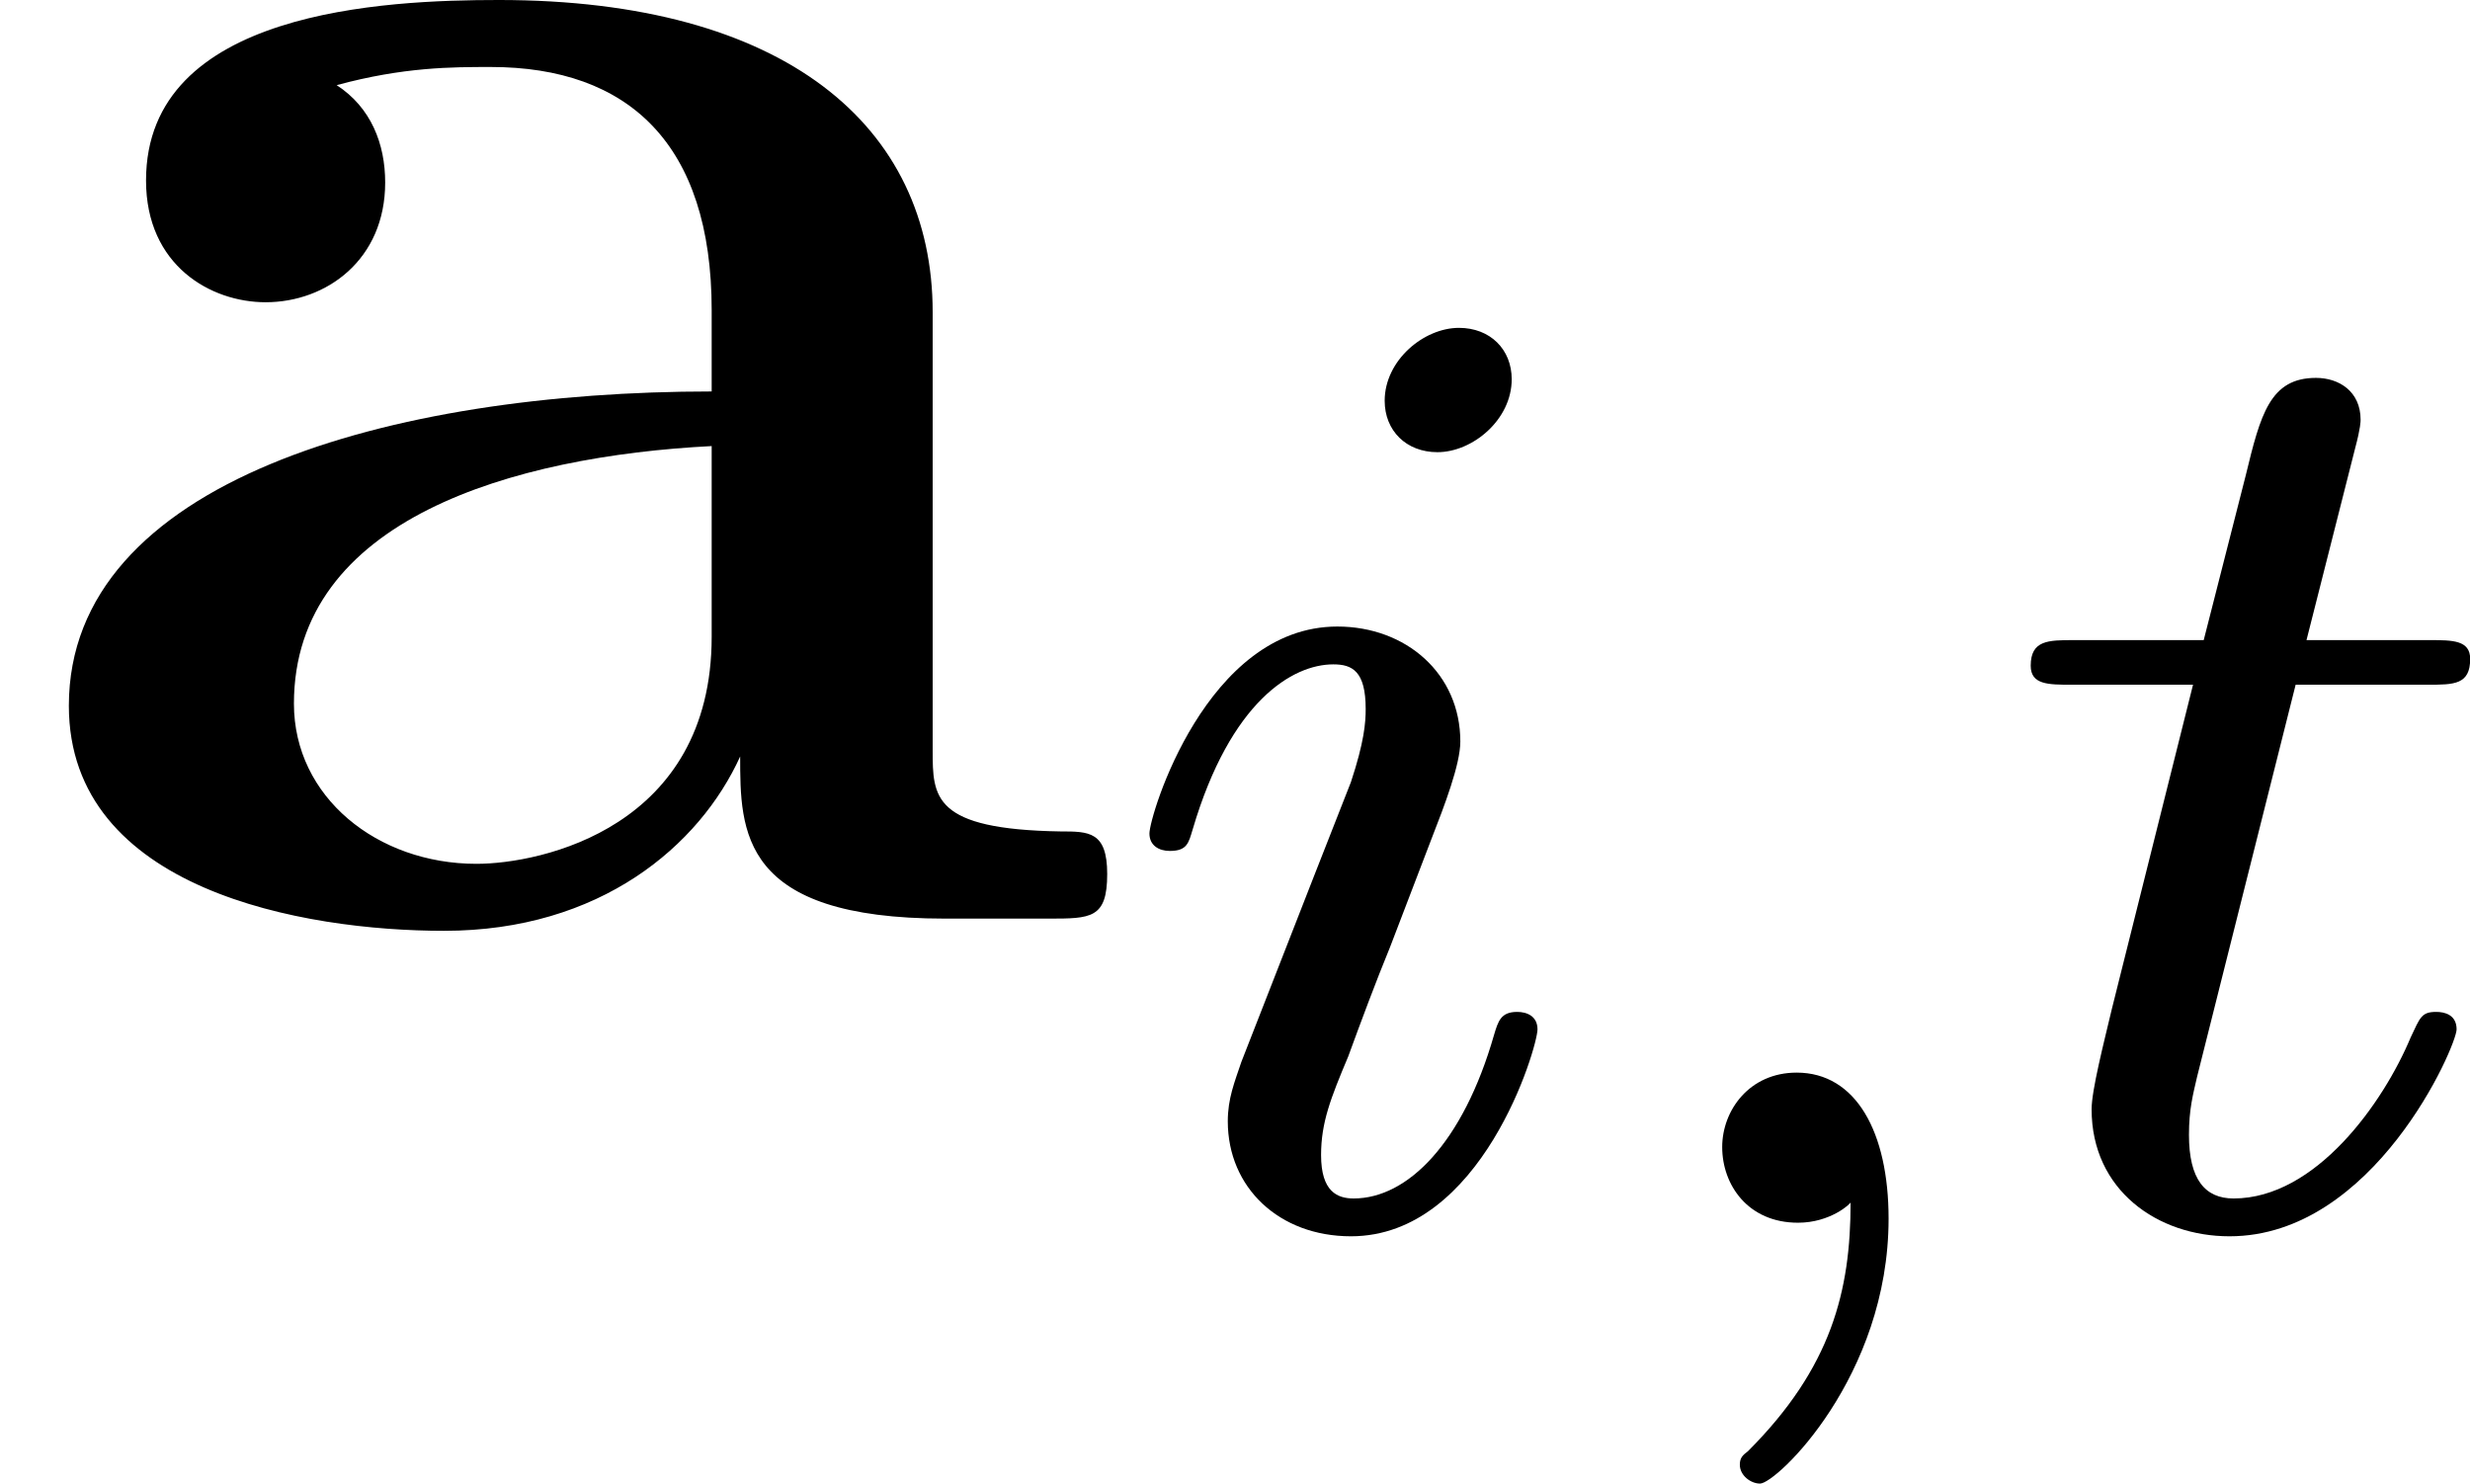
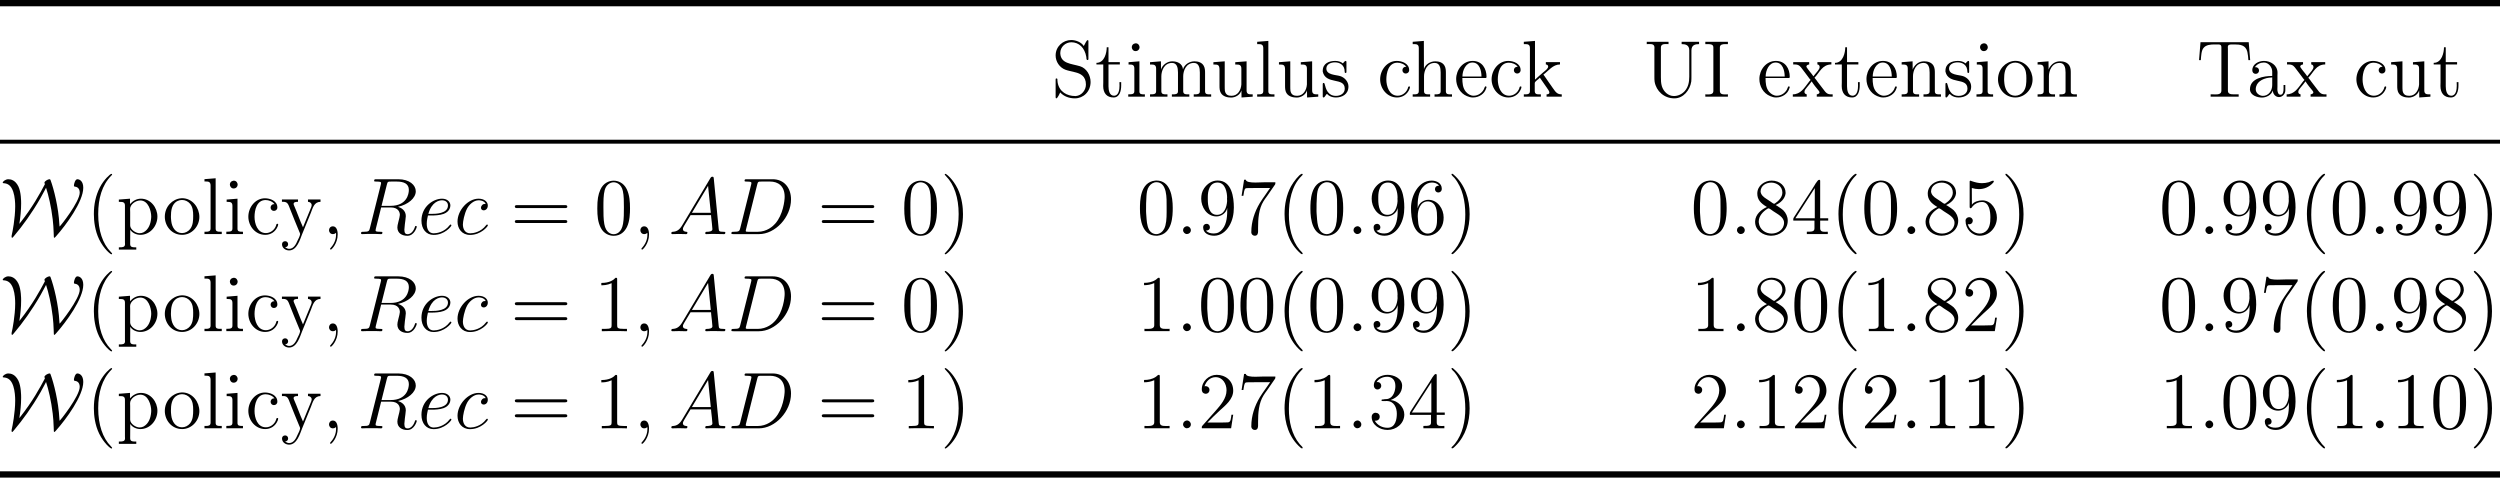
- <svg xmlns="http://www.w3.org/2000/svg" xmlns:xlink="http://www.w3.org/1999/xlink" version="1.1" width="14.563pt" height="8.747pt" viewBox="55.171 419.962 14.563 8.747">
+ <svg xmlns="http://www.w3.org/2000/svg" xmlns:xlink="http://www.w3.org/1999/xlink" version="1.1" width="371.899pt" height="71.048pt" viewBox="0 54.446 371.899 71.048">
  <defs>
-     <path id="g15-59" d="M1.49-.12C1.49 .399 1.379 .853 .885 1.347C.853 1.371 .837 1.387 .837 1.427C.837 1.49 .901 1.538 .956 1.538C1.052 1.538 1.714 .909 1.714-.024C1.714-.534 1.522-.885 1.172-.885C.893-.885 .733-.662 .733-.446C.733-.223 .885 0 1.18 0C1.371 0 1.49-.112 1.49-.12Z" />
-     <path id="g15-105" d="M2.375-4.973C2.375-5.149 2.248-5.276 2.064-5.276C1.857-5.276 1.626-5.085 1.626-4.846C1.626-4.67 1.753-4.543 1.937-4.543C2.144-4.543 2.375-4.734 2.375-4.973ZM1.211-2.048L.781-.948C.741-.829 .701-.733 .701-.598C.701-.207 1.004 .08 1.427 .08C2.2 .08 2.527-1.036 2.527-1.14C2.527-1.219 2.463-1.243 2.407-1.243C2.311-1.243 2.295-1.188 2.271-1.108C2.088-.47 1.761-.143 1.443-.143C1.347-.143 1.251-.183 1.251-.399C1.251-.59 1.307-.733 1.411-.98C1.49-1.196 1.57-1.411 1.658-1.626L1.905-2.271C1.977-2.455 2.072-2.702 2.072-2.837C2.072-3.236 1.753-3.515 1.347-3.515C.574-3.515 .239-2.399 .239-2.295C.239-2.224 .295-2.192 .359-2.192C.462-2.192 .47-2.24 .494-2.319C.717-3.076 1.084-3.292 1.323-3.292C1.435-3.292 1.514-3.252 1.514-3.029C1.514-2.949 1.506-2.837 1.427-2.598L1.211-2.048Z" />
-     <path id="g15-116" d="M1.761-3.172H2.542C2.694-3.172 2.79-3.172 2.79-3.324C2.79-3.435 2.686-3.435 2.55-3.435H1.825L2.112-4.567C2.144-4.686 2.144-4.726 2.144-4.734C2.144-4.902 2.016-4.981 1.881-4.981C1.61-4.981 1.554-4.766 1.467-4.407L1.219-3.435H.454C.303-3.435 .199-3.435 .199-3.284C.199-3.172 .303-3.172 .438-3.172H1.156L.677-1.259C.63-1.06 .558-.781 .558-.669C.558-.191 .948 .08 1.371 .08C2.224 .08 2.71-1.044 2.71-1.14C2.71-1.227 2.638-1.243 2.59-1.243C2.503-1.243 2.495-1.211 2.439-1.092C2.279-.709 1.881-.143 1.395-.143C1.227-.143 1.132-.255 1.132-.518C1.132-.669 1.156-.757 1.18-.861L1.761-3.172Z" />
-     <path id="g8-97" d="M5.499-3.575C5.499-4.674 4.627-5.416 2.941-5.416C2.271-5.416 .861-5.356 .861-4.352C.861-3.85 1.243-3.634 1.566-3.634C1.925-3.634 2.271-3.885 2.271-4.34C2.271-4.567 2.188-4.782 1.985-4.914C2.379-5.021 2.666-5.021 2.893-5.021C3.706-5.021 4.196-4.567 4.196-3.587V-3.108C2.307-3.108 .406-2.582 .406-1.255C.406-.167 1.793 .072 2.618 .072C3.539 .072 4.125-.43 4.364-.956C4.364-.514 4.364 0 5.571 0H6.181C6.432 0 6.528 0 6.528-.263C6.528-.514 6.42-.514 6.253-.514C5.499-.526 5.499-.717 5.499-.992V-3.575ZM4.196-1.662C4.196-.538 3.192-.323 2.809-.323C2.224-.323 1.733-.717 1.733-1.267C1.733-2.355 3.025-2.726 4.196-2.786V-1.662Z" />
+     <use id="g13-87" xlink:href="#g2-87" transform="scale(1.095891)" />
+     <path id="g16-59" d="M2.331 .048C2.331-.646 2.104-1.16 1.614-1.16C1.231-1.16 1.04-.849 1.04-.586S1.219 0 1.626 0C1.781 0 1.913-.048 2.02-.155C2.044-.179 2.056-.179 2.068-.179C2.092-.179 2.092-.012 2.092 .048C2.092 .442 2.02 1.219 1.327 1.997C1.196 2.14 1.196 2.164 1.196 2.188C1.196 2.248 1.255 2.307 1.315 2.307C1.411 2.307 2.331 1.423 2.331 .048Z" />
+     <path id="g16-65" d="M2.032-1.327C1.614-.622 1.207-.383 .634-.347C.502-.335 .406-.335 .406-.12C.406-.048 .466 0 .55 0C.765 0 1.303-.024 1.518-.024C1.865-.024 2.248 0 2.582 0C2.654 0 2.798 0 2.798-.227C2.798-.335 2.702-.347 2.63-.347C2.355-.371 2.128-.466 2.128-.753C2.128-.921 2.2-1.052 2.355-1.315L3.264-2.821H6.312C6.324-2.714 6.324-2.618 6.336-2.511C6.372-2.2 6.516-.956 6.516-.729C6.516-.371 5.906-.347 5.715-.347C5.583-.347 5.452-.347 5.452-.132C5.452 0 5.559 0 5.631 0C5.834 0 6.073-.024 6.276-.024H6.958C7.687-.024 8.213 0 8.225 0C8.309 0 8.44 0 8.44-.227C8.44-.347 8.333-.347 8.153-.347C7.496-.347 7.484-.454 7.448-.813L6.719-8.273C6.695-8.512 6.647-8.536 6.516-8.536C6.396-8.536 6.324-8.512 6.217-8.333L2.032-1.327ZM3.467-3.168L5.87-7.185L6.276-3.168H3.467Z" />
+     <path id="g16-68" d="M1.877-.885C1.769-.466 1.745-.347 .909-.347C.681-.347 .562-.347 .562-.132C.562 0 .634 0 .873 0H4.663C7.077 0 9.433-2.499 9.433-5.165C9.433-6.886 8.404-8.165 6.695-8.165H2.857C2.63-8.165 2.523-8.165 2.523-7.938C2.523-7.819 2.63-7.819 2.809-7.819C3.539-7.819 3.539-7.723 3.539-7.592C3.539-7.568 3.539-7.496 3.491-7.317L1.877-.885ZM4.4-7.352C4.507-7.795 4.555-7.819 5.021-7.819H6.336C7.46-7.819 8.488-7.209 8.488-5.559C8.488-4.961 8.249-2.881 7.089-1.566C6.755-1.172 5.846-.347 4.471-.347H3.108C2.941-.347 2.917-.347 2.845-.359C2.714-.371 2.702-.395 2.702-.49C2.702-.574 2.726-.646 2.75-.753L4.4-7.352Z" />
+     <path id="g16-82" d="M4.4-7.352C4.507-7.795 4.555-7.819 5.021-7.819H5.882C6.91-7.819 7.675-7.508 7.675-6.575C7.675-5.966 7.364-4.208 4.961-4.208H3.61L4.4-7.352ZM6.061-4.065C7.544-4.388 8.703-5.344 8.703-6.372C8.703-7.305 7.759-8.165 6.097-8.165H2.857C2.618-8.165 2.511-8.165 2.511-7.938C2.511-7.819 2.594-7.819 2.821-7.819C3.539-7.819 3.539-7.723 3.539-7.592C3.539-7.568 3.539-7.496 3.491-7.317L1.877-.885C1.769-.466 1.745-.347 .921-.347C.646-.347 .562-.347 .562-.12C.562 0 .693 0 .729 0C.944 0 1.196-.024 1.423-.024H2.833C3.049-.024 3.3 0 3.515 0C3.61 0 3.742 0 3.742-.227C3.742-.347 3.634-.347 3.455-.347C2.726-.347 2.726-.442 2.726-.562C2.726-.574 2.726-.658 2.75-.753L3.551-3.969H4.985C6.121-3.969 6.336-3.252 6.336-2.857C6.336-2.678 6.217-2.212 6.133-1.901C6.001-1.351 5.966-1.219 5.966-.992C5.966-.143 6.659 .251 7.46 .251C8.428 .251 8.847-.933 8.847-1.1C8.847-1.184 8.787-1.219 8.715-1.219C8.62-1.219 8.596-1.148 8.572-1.052C8.285-.203 7.795 .012 7.496 .012S7.006-.12 7.006-.658C7.006-.944 7.149-2.032 7.161-2.092C7.221-2.534 7.221-2.582 7.221-2.678C7.221-3.551 6.516-3.921 6.061-4.065Z" />
+     <path id="g16-99" d="M4.674-4.495C4.447-4.495 4.34-4.495 4.172-4.352C4.101-4.292 3.969-4.113 3.969-3.921C3.969-3.682 4.148-3.539 4.376-3.539C4.663-3.539 4.985-3.778 4.985-4.256C4.985-4.83 4.435-5.272 3.61-5.272C2.044-5.272 .478-3.563 .478-1.865C.478-.825 1.124 .12 2.343 .12C3.969 .12 4.997-1.148 4.997-1.303C4.997-1.375 4.926-1.435 4.878-1.435C4.842-1.435 4.83-1.423 4.722-1.315C3.957-.299 2.821-.12 2.367-.12C1.542-.12 1.279-.837 1.279-1.435C1.279-1.853 1.482-3.013 1.913-3.826C2.224-4.388 2.869-5.033 3.622-5.033C3.778-5.033 4.435-5.009 4.674-4.495Z" />
+     <path id="g16-101" d="M2.14-2.774C2.463-2.774 3.276-2.798 3.85-3.013C4.758-3.359 4.842-4.053 4.842-4.268C4.842-4.794 4.388-5.272 3.599-5.272C2.343-5.272 .538-4.136 .538-2.008C.538-.753 1.255 .12 2.343 .12C3.969 .12 4.997-1.148 4.997-1.303C4.997-1.375 4.926-1.435 4.878-1.435C4.842-1.435 4.83-1.423 4.722-1.315C3.957-.299 2.821-.12 2.367-.12C1.686-.12 1.327-.658 1.327-1.542C1.327-1.71 1.327-2.008 1.506-2.774H2.14ZM1.566-3.013C2.08-4.854 3.216-5.033 3.599-5.033C4.125-5.033 4.483-4.722 4.483-4.268C4.483-3.013 2.57-3.013 2.068-3.013H1.566Z" />
+     <path id="g26-40" d="M3.885 2.905C3.885 2.869 3.885 2.845 3.682 2.642C2.487 1.435 1.817-.538 1.817-2.977C1.817-5.296 2.379-7.293 3.766-8.703C3.885-8.811 3.885-8.835 3.885-8.871C3.885-8.942 3.826-8.966 3.778-8.966C3.622-8.966 2.642-8.106 2.056-6.934C1.447-5.727 1.172-4.447 1.172-2.977C1.172-1.913 1.339-.49 1.961 .789C2.666 2.224 3.646 3.001 3.778 3.001C3.826 3.001 3.885 2.977 3.885 2.905Z" />
+     <path id="g26-41" d="M3.371-2.977C3.371-3.885 3.252-5.368 2.582-6.755C1.877-8.189 .897-8.966 .765-8.966C.717-8.966 .658-8.942 .658-8.871C.658-8.835 .658-8.811 .861-8.608C2.056-7.4 2.726-5.428 2.726-2.989C2.726-.669 2.164 1.327 .777 2.738C.658 2.845 .658 2.869 .658 2.905C.658 2.977 .717 3.001 .765 3.001C.921 3.001 1.901 2.14 2.487 .968C3.096-.251 3.371-1.542 3.371-2.977Z" />
+     <path id="g26-48" d="M5.356-3.826C5.356-4.818 5.296-5.786 4.866-6.695C4.376-7.687 3.515-7.95 2.929-7.95C2.236-7.95 1.387-7.603 .944-6.611C.61-5.858 .49-5.117 .49-3.826C.49-2.666 .574-1.793 1.004-.944C1.47-.036 2.295 .251 2.917 .251C3.957 .251 4.555-.371 4.902-1.064C5.332-1.961 5.356-3.132 5.356-3.826ZM2.917 .012C2.534 .012 1.757-.203 1.53-1.506C1.399-2.224 1.399-3.132 1.399-3.969C1.399-4.949 1.399-5.834 1.59-6.539C1.793-7.34 2.403-7.711 2.917-7.711C3.371-7.711 4.065-7.436 4.292-6.408C4.447-5.727 4.447-4.782 4.447-3.969C4.447-3.168 4.447-2.26 4.316-1.53C4.089-.215 3.335 .012 2.917 .012Z" />
+     <path id="g26-49" d="M3.443-7.663C3.443-7.938 3.443-7.95 3.204-7.95C2.917-7.627 2.319-7.185 1.088-7.185V-6.838C1.363-6.838 1.961-6.838 2.618-7.149V-.921C2.618-.49 2.582-.347 1.53-.347H1.16V0C1.482-.024 2.642-.024 3.037-.024S4.579-.024 4.902 0V-.347H4.531C3.479-.347 3.443-.49 3.443-.921V-7.663Z" />
+     <path id="g26-61" d="M8.07-3.873C8.237-3.873 8.452-3.873 8.452-4.089C8.452-4.316 8.249-4.316 8.07-4.316H1.028C.861-4.316 .646-4.316 .646-4.101C.646-3.873 .849-3.873 1.028-3.873H8.07ZM8.07-1.65C8.237-1.65 8.452-1.65 8.452-1.865C8.452-2.092 8.249-2.092 8.07-2.092H1.028C.861-2.092 .646-2.092 .646-1.877C.646-1.65 .849-1.65 1.028-1.65H8.07Z" />
+     <path id="g2-87" d="M2.629-1.407C2.771-2.302 2.869-3.218 2.869-4.145C2.869-4.462 2.869-5.684 2.498-6.469C2.073-7.331 1.484-7.451 1.124-7.451C.753-7.451 .371-7.145 .371-6.993C.371-6.916 .425-6.916 .567-6.905C1.036-6.862 1.505-6.633 1.8-5.749C2.029-5.062 2.062-4.233 2.062-3.764C2.062-2.116 1.68-.218 1.615 .033C1.582 .175 1.571 .218 1.571 .316C1.571 .36 1.571 .491 1.647 .491C1.702 .491 1.713 .48 1.887 .273C3.098-1.167 4.309-2.825 5.498-4.898C5.924-5.651 6.207-6.218 6.251-6.295C6.578-5.28 6.949-3.775 7.156-1.996C7.222-1.418 7.276-.753 7.287-.175C7.287-.131 7.298 .371 7.309 .404C7.309 .447 7.342 .491 7.375 .491C7.429 .491 7.44 .48 7.615 .284C8.967-1.233 11.302-4.407 11.302-6.295C11.302-7.167 10.833-7.451 10.495-7.451C10.2-7.451 10.036-6.785 10.036-6.622C10.036-6.469 10.091-6.458 10.167-6.447C10.32-6.425 10.822-6.349 10.822-5.629C10.822-4.385 8.16-1.025 8.084-1.025C8.073-1.025 8.073-1.036 8.062-1.287C7.942-3.633 7.309-6.131 6.862-7.331C6.829-7.407 6.818-7.451 6.709-7.451C6.502-7.451 6.033-7.178 6.033-6.982C6.033-6.938 6.076-6.84 6.098-6.785C5.433-5.531 4.451-3.687 2.64-1.407H2.629Z" />
+     <path id="g25-40" d="M3.718-8.966C3.3-8.811 2.511-7.771 2.14-7.101C1.459-5.846 1.184-4.411 1.184-2.989C1.184-.789 1.853 1.411 3.587 2.893C3.646 2.929 3.718 2.989 3.79 2.989C3.85 2.989 3.885 2.929 3.885 2.893C3.885 2.762 3.551 2.499 3.431 2.343C2.236 .921 1.829-1.04 1.829-2.893C1.829-4.89 2.212-7.149 3.706-8.644C3.778-8.715 3.885-8.799 3.885-8.883C3.885-8.942 3.826-8.978 3.766-8.978C3.742-8.978 3.73-8.978 3.718-8.966Z" />
+     <path id="g25-41" d="M.705-8.966C.669-8.954 .658-8.931 .658-8.895C.658-8.739 .968-8.512 1.1-8.357C2.331-6.862 2.714-4.842 2.714-2.917C2.714-1.112 2.331 .837 1.172 2.283L.885 2.606C.801 2.69 .658 2.786 .658 2.893C.658 2.941 .705 2.977 .765 2.977H.801C.944 2.953 1.16 2.714 1.315 2.558C2.774 1.1 3.359-.956 3.359-2.977C3.359-5.177 2.69-7.4 .944-8.883C.897-8.931 .837-8.978 .765-8.978C.741-8.978 .729-8.978 .705-8.966Z" />
+     <path id="g25-46" d="M1.53-1.16C1.279-1.112 1.04-.897 1.04-.598C1.04-.287 1.303-.012 1.614-.012S2.2-.251 2.2-.586C2.2-.897 1.937-1.172 1.626-1.172C1.59-1.172 1.566-1.16 1.53-1.16Z" />
+     <path id="g25-48" d="M2.762-7.962C.49-7.747 .478-4.914 .478-3.766C.478-2.128 .813 .239 2.917 .239H3.061C5.332 .024 5.356-2.75 5.356-3.921C5.356-5.547 5.009-7.974 2.929-7.974C2.869-7.974 2.821-7.962 2.762-7.962ZM1.399-3.12C1.387-3.216 1.387-3.324 1.387-3.419C1.387-4.16 1.387-4.926 1.447-5.667C1.482-6.145 1.542-6.671 1.817-7.077C2.068-7.46 2.487-7.723 2.929-7.723C4.555-7.723 4.447-5.248 4.447-4.125V-3.24C4.447-2.355 4.4-1.411 4.077-.789C3.862-.359 3.419 0 2.917 0H2.845C1.411-.12 1.506-2.032 1.399-3.12Z" />
+     <path id="g25-49" d="M1.088-7.197V-6.85C1.626-6.85 2.08-6.934 2.606-7.161V-.885C2.606-.418 2.14-.347 1.674-.347C1.482-.347 1.303-.359 1.148-.359V-.012H4.89V-.359C4.746-.359 4.555-.347 4.376-.347C3.778-.347 3.431-.406 3.431-.921V-7.783C3.431-7.855 3.407-7.962 3.288-7.962C3.12-7.962 2.977-7.735 2.821-7.651C2.307-7.305 1.698-7.197 1.088-7.197Z" />
+     <path id="g25-50" d="M.98-6.253C1.219-6.994 1.805-7.615 2.63-7.615C3.694-7.615 4.256-6.611 4.256-5.667C4.256-4.447 3.383-3.467 2.63-2.606L1.769-1.638C1.518-1.363 1.267-1.076 1.016-.789L.741-.478C.669-.383 .574-.335 .574-.179C.574-.12 .586-.06 .586-.012H4.937L5.248-2.02H4.985C4.89-1.459 4.926-.885 4.411-.885C4.077-.885 3.73-.861 3.395-.861H1.411C2.032-1.482 2.63-2.092 3.276-2.678C4.113-3.431 5.248-4.34 5.248-5.595C5.248-7.101 4.089-7.962 2.798-7.962C1.626-7.962 .574-7.006 .574-5.798C.574-5.464 .693-5.212 1.124-5.141C1.518-5.141 1.722-5.416 1.722-5.715C1.722-5.99 1.554-6.217 1.219-6.276C1.136-6.276 1.064-6.276 .98-6.253Z" />
+     <path id="g25-51" d="M1.219-6.874C1.518-7.388 2.188-7.675 2.798-7.675C3.503-7.675 4.017-7.221 4.017-6.288C4.017-5.571 3.718-4.627 2.965-4.4C2.738-4.316 2.463-4.376 2.248-4.304H2.2C2.092-4.304 1.949-4.304 1.949-4.184C1.949-4.077 2.032-4.053 2.14-4.053H2.271C2.415-4.053 2.57-4.065 2.714-4.065C3.838-4.065 4.232-3.061 4.232-2.176C4.232-1.411 4.053-.084 2.857-.084C2.092-.084 1.375-.418 .944-1.136H1.052C1.423-1.136 1.686-1.363 1.686-1.733C1.686-2.092 1.411-2.319 1.052-2.319H1.004C.693-2.283 .49-2.02 .49-1.722C.49-.478 1.722 .239 2.857 .239C4.148 .239 5.344-.717 5.344-2.068C5.344-3.12 4.4-4.125 3.312-4.208C4.328-4.603 5.021-5.296 5.021-6.336C5.021-7.448 3.766-7.962 2.857-7.962C1.961-7.962 .813-7.46 .813-6.384C.813-6.121 .944-5.846 1.279-5.786H1.363C1.674-5.786 1.913-6.025 1.913-6.336C1.913-6.635 1.698-6.886 1.351-6.886C1.303-6.886 1.267-6.886 1.219-6.874Z" />
+     <path id="g25-52" d="M.323-2.008H3.467V-.873C3.467-.383 3.132-.359 2.331-.359V-.012H5.452V-.359C5.308-.359 5.165-.347 5.033-.347C4.639-.347 4.316-.406 4.316-.873V-2.008H5.511V-2.355H4.316V-7.926C4.316-8.034 4.256-8.082 4.16-8.082C3.909-8.082 3.455-7.209 3.18-6.779C2.319-5.44 1.435-4.113 .586-2.774L.43-2.534C.359-2.427 .311-2.343 .311-2.212C.311-2.14 .323-2.068 .323-2.008ZM.622-2.355L3.515-6.85V-2.355H.622Z" />
+     <path id="g25-53" d="M.921-1.482C.992-1.47 1.052-1.459 1.124-1.459C1.435-1.459 1.662-1.686 1.662-1.997C1.662-2.295 1.423-2.523 1.136-2.523C.861-2.523 .598-2.331 .586-2.032V-1.961C.586-.813 1.494 .239 2.714 .239C4.148 .239 5.248-1.016 5.248-2.451C5.248-3.646 4.459-4.937 3.18-5.021H3.061C2.534-5.021 1.805-4.818 1.53-4.376L1.518-6.862C1.865-6.755 2.224-6.695 2.57-6.695C3.347-6.695 4.089-6.994 4.674-7.627C4.722-7.699 4.794-7.759 4.794-7.843V-7.867C4.782-7.926 4.734-7.95 4.686-7.95C4.507-7.95 4.244-7.783 4.053-7.723C3.718-7.627 3.359-7.58 3.013-7.58C2.475-7.58 2.02-7.711 1.506-7.878C1.447-7.902 1.387-7.938 1.327-7.95H1.303C1.243-7.95 1.207-7.902 1.196-7.843V-4.041C1.196-3.945 1.219-3.85 1.339-3.85C1.494-3.85 1.566-4.077 1.662-4.172C2.008-4.555 2.499-4.782 3.013-4.782H3.084C4.101-4.734 4.28-3.383 4.28-2.499C4.28-1.674 4.196-.634 3.288-.215C3.084-.12 2.881-.084 2.678-.084C1.889-.084 1.112-.717 .921-1.482Z" />
+     <path id="g25-54" d="M1.482-3.873H1.47C1.47-5.033 1.518-6.348 2.439-7.197C2.762-7.508 3.18-7.675 3.61-7.675C3.993-7.675 4.447-7.544 4.663-7.185C4.627-7.197 4.591-7.197 4.555-7.197C4.268-7.197 4.053-6.982 4.053-6.695C4.053-6.42 4.256-6.193 4.543-6.193S5.069-6.396 5.069-6.755C5.069-7.58 4.28-7.962 3.563-7.962C1.554-7.962 .49-5.655 .49-3.909C.49-2.283 .813 .239 2.965 .239C4.041 .239 4.997-.622 5.248-1.638C5.32-1.913 5.344-2.2 5.344-2.487C5.344-3.718 4.495-5.105 3.061-5.105C2.427-5.105 1.674-4.686 1.482-3.873ZM1.494-2.594V-2.726C1.494-3.575 1.853-4.866 2.989-4.866H3.061C4.316-4.758 4.364-3.347 4.364-2.534V-2.331C4.364-1.59 4.34-.741 3.634-.275C3.431-.143 3.204-.084 2.965-.084C2.499-.084 2.14-.335 1.877-.717C1.518-1.279 1.554-1.961 1.494-2.594Z" />
+     <path id="g25-55" d="M1.016-8.094L.646-5.703H.909C.968-6.061 1.028-6.647 1.207-6.779C1.279-6.838 1.459-6.85 1.638-6.85H2.116C2.283-6.862 2.463-6.862 2.63-6.862H4.89C4.639-6.528 4.411-6.181 4.172-5.834C3.897-5.44 3.61-5.045 3.359-4.627C2.582-3.335 2.092-1.853 2.092-.335V-.203C2.128 .048 2.343 .239 2.594 .239H2.618C3.025 .239 3.096-.12 3.096-.395V-.944C3.096-2.26 3.192-3.754 3.909-4.902C4.077-5.177 4.268-5.428 4.459-5.691L5.487-7.185C5.583-7.317 5.667-7.388 5.667-7.568V-7.711H3.981C3.67-7.711 3.18-7.675 2.702-7.675C1.985-7.675 1.303-7.747 1.279-8.094H1.016Z" />
+     <path id="g25-56" d="M2.236-4.041V-4.029C1.387-3.646 .55-2.941 .49-1.937V-1.817C.49-.55 1.674 .203 2.786 .239H2.893C4.101 .239 5.344-.598 5.344-1.997C5.344-2.582 5.081-3.156 4.663-3.563C4.483-3.73 4.28-3.85 4.077-3.993C3.909-4.101 3.742-4.232 3.563-4.316V-4.34C4.244-4.615 4.949-5.284 5.021-6.061V-6.169C5.021-7.089 4.22-7.962 2.953-7.962C1.937-7.962 .813-7.245 .813-6.037C.813-5.141 1.291-4.603 2.236-4.041ZM1.04-1.698C1.04-1.745 1.028-1.805 1.028-1.853C1.028-2.69 1.65-3.347 2.307-3.766C2.355-3.79 2.427-3.838 2.487-3.838C2.63-3.838 2.977-3.551 3.192-3.407C3.778-3.001 4.794-2.546 4.794-1.698C4.794-.669 3.85-.084 2.941-.084S1.16-.669 1.04-1.698ZM1.303-6.324C1.303-7.197 2.104-7.663 2.893-7.663C3.658-7.663 4.543-7.149 4.543-6.181C4.543-5.499 3.993-4.937 3.479-4.591C3.431-4.567 3.383-4.519 3.324-4.519H3.312C3.192-4.519 2.905-4.758 2.726-4.878L2.128-5.272C1.733-5.523 1.363-5.834 1.303-6.324Z" />
+     <path id="g25-57" d="M4.352-3.862H4.364C4.364-2.809 4.34-1.578 3.646-.741C3.324-.323 2.905-.096 2.367-.096C1.937-.096 1.482-.179 1.196-.526C1.47-.526 1.781-.646 1.781-1.016C1.781-1.267 1.614-1.53 1.291-1.53C1.028-1.53 .789-1.351 .777-1.064V-1.016C.777-.155 1.542 .239 2.427 .239C3.395 .239 4.172-.406 4.639-1.184C5.153-2.02 5.344-2.989 5.344-3.957C5.344-5.428 5.057-7.974 2.929-7.974C2.08-7.974 1.387-7.496 .921-6.814C.598-6.348 .49-5.822 .49-5.26C.49-4.041 1.315-2.63 2.762-2.63C3.467-2.63 4.196-3.132 4.352-3.862ZM4.328-5.308C4.328-5.189 4.34-5.081 4.34-4.973V-4.89C4.28-4.041 3.933-2.869 2.833-2.869C1.65-2.869 1.47-4.22 1.47-5.141V-5.547C1.47-6.36 1.698-7.675 2.917-7.675C4.125-7.675 4.34-6.109 4.34-5.44C4.34-5.392 4.328-5.356 4.328-5.308Z" />
+     <path id="g25-73" d="M.43-8.177V-7.831H.837C1.255-7.831 1.626-7.783 1.626-7.329V-.873C1.626-.418 1.255-.347 .873-.347C.717-.347 .562-.359 .43-.359V-.012H3.79V-.359C3.646-.359 3.503-.347 3.359-.347C2.953-.347 2.594-.406 2.594-.873V-7.329C2.594-7.783 3.001-7.831 3.407-7.831H3.79V-8.177H.43Z" />
+     <path id="g25-83" d="M1.327-.646C1.877-.036 2.69 .239 3.515 .239C4.758 .239 5.846-.753 5.846-2.2C5.846-3.18 5.26-4.244 4.268-4.543C2.941-4.937 1.435-4.926 1.339-6.432V-6.528C1.339-7.412 2.116-8.106 2.977-8.106C4.113-8.106 4.973-7.305 5.212-5.918C5.236-5.774 5.189-5.464 5.392-5.464C5.499-5.464 5.523-5.535 5.523-5.619V-8.321C5.511-8.381 5.475-8.416 5.416-8.428C5.236-8.428 5.021-7.831 4.83-7.544C4.471-8.13 3.634-8.44 2.965-8.44C1.745-8.44 .646-7.484 .646-6.145C.646-5.224 1.219-4.364 2.08-4.029C2.283-3.945 2.487-3.909 2.69-3.85L3.539-3.646C4.34-3.455 5.153-3.072 5.153-1.817C5.153-.98 4.507-.179 3.658-.108H3.551C2.355-.108 1.184-.729 .944-2.128C.933-2.248 .921-2.355 .909-2.475V-2.63C.897-2.69 .837-2.726 .777-2.726C.658-2.726 .646-2.654 .646-2.57V.06C.646 .12 .658 .239 .753 .239C.933 .239 1.291-.574 1.327-.646Z" />
+     <path id="g25-84" d="M.634-8.118L.418-5.452H.681C.729-6.049 .753-6.898 1.1-7.281C1.47-7.735 2.164-7.783 2.714-7.783H3.252C3.491-7.783 3.742-7.759 3.742-7.364V-.909C3.742-.418 3.3-.347 2.881-.347C2.75-.347 2.606-.359 2.499-.359H2.14V-.012H6.312V-.359H5.595C5.141-.359 4.71-.406 4.71-.897V-7.161C4.71-7.233 4.698-7.305 4.698-7.376C4.698-7.723 4.914-7.783 5.308-7.783H5.691C6.504-7.783 7.352-7.711 7.603-6.683C7.699-6.276 7.723-5.858 7.759-5.452H8.022L7.807-8.118H.634Z" />
+     <path id="g25-85" d="M.49-8.177V-7.831C.634-7.831 .777-7.843 .909-7.843C1.303-7.843 1.638-7.783 1.638-7.305C1.638-7.209 1.626-7.101 1.626-7.018V-2.965C1.626-2.726 1.626-2.475 1.662-2.236C1.901-.849 3.061 .239 4.603 .239C5.942 .239 6.922-.992 7.113-2.271C7.137-2.534 7.137-2.786 7.137-3.049V-6.886C7.137-7.723 7.723-7.831 8.273-7.831V-8.177H5.679V-7.831C6.205-7.831 6.814-7.723 6.814-6.934V-3.001C6.814-2.212 6.683-1.459 6.145-.849C5.738-.395 5.153-.108 4.531-.108C3.67-.108 2.989-.765 2.738-1.566C2.606-2.008 2.594-2.451 2.594-2.905V-7.317C2.594-7.783 2.965-7.843 3.347-7.843C3.479-7.843 3.61-7.831 3.73-7.831V-8.177H.49Z" />
+     <path id="g25-97" d="M1.255-4.4C1.542-4.854 2.068-5.093 2.594-5.093C3.276-5.093 3.826-4.4 3.826-3.742V-3.096C2.618-3.096 .514-2.762 .514-1.124V-1.004C.622-.191 1.614 .12 2.319 .12C2.941 .12 3.718-.263 3.897-.921H3.909C3.945-.359 4.352 .048 4.83 .048C5.332 .048 5.727-.383 5.774-.873V-1.745H5.511V-1.16C5.511-.813 5.452-.299 5.057-.299C4.674-.299 4.591-.813 4.591-1.112C4.591-1.243 4.603-1.375 4.603-1.506V-3.168C4.603-3.3 4.615-3.443 4.615-3.575C4.615-4.698 3.575-5.332 2.594-5.332C1.829-5.332 .861-4.878 .861-3.945C.861-3.599 1.088-3.407 1.375-3.407S1.865-3.634 1.865-3.909C1.865-4.208 1.638-4.4 1.351-4.4H1.255ZM3.826-2.881V-1.745C3.826-.897 3.288-.132 2.439-.132C1.985-.132 1.375-.49 1.375-1.1C1.375-2.152 2.331-2.69 3.324-2.833C3.491-2.857 3.658-2.845 3.826-2.881Z" />
+     <path id="g25-99" d="M4.316-4.447C4.28-4.447 4.256-4.459 4.22-4.459C3.945-4.459 3.73-4.232 3.73-3.957C3.73-3.658 3.957-3.455 4.22-3.455C4.495-3.455 4.734-3.646 4.734-3.969C4.734-4.949 3.658-5.332 2.893-5.332C1.447-5.332 .418-3.981 .418-2.594C.418-1.219 1.447 .108 2.929 .108C3.73 .108 4.435-.323 4.782-1.148C4.806-1.219 4.854-1.327 4.854-1.423V-1.47C4.842-1.518 4.794-1.542 4.746-1.542C4.567-1.542 4.567-1.363 4.531-1.243C4.304-.61 3.694-.155 3.025-.155C1.757-.155 1.339-1.578 1.339-2.57C1.339-3.551 1.65-5.069 2.989-5.069C3.467-5.069 4.029-4.854 4.316-4.447Z" />
+     <path id="g25-101" d="M1.267-2.786H4.686C4.806-2.786 4.866-2.833 4.866-2.953C4.866-4.184 4.208-5.332 2.798-5.332C1.363-5.332 .347-4.029 .347-2.642C.347-1.59 .909-.526 1.949-.096C2.224 .024 2.523 .108 2.821 .108H2.857C3.73 .108 4.579-.418 4.83-1.303C4.842-1.339 4.866-1.387 4.866-1.435C4.866-1.494 4.794-1.554 4.734-1.554C4.591-1.554 4.531-1.231 4.447-1.076C4.148-.538 3.587-.155 2.941-.155C2.487-.155 2.08-.406 1.793-.741C1.315-1.315 1.267-2.068 1.267-2.786ZM1.279-3.013C1.279-3.921 1.781-5.093 2.774-5.093C3.826-5.093 4.113-3.862 4.113-3.013H1.279Z" />
+     <path id="g25-104" d="M.383-8.177V-7.831H.598C.98-7.831 1.291-7.783 1.291-7.233V-.849C1.291-.406 .98-.359 .646-.359H.383V-.012H2.977V-.359H2.702C2.355-.359 2.068-.406 2.068-.849V-3.037C2.068-3.862 2.487-5.033 3.658-5.033C4.388-5.033 4.543-4.328 4.543-3.622V-.813C4.543-.395 4.196-.359 3.838-.359H3.634V-.012H6.229V-.359H5.954C5.631-.359 5.32-.371 5.32-.825V-3.539C5.32-3.921 5.308-4.304 5.105-4.639C4.83-5.117 4.268-5.272 3.742-5.272C3.013-5.272 2.271-4.83 2.056-4.125L2.044-8.309L.383-8.177Z" />
+     <path id="g25-105" d="M.442-5.141V-4.794H.634C1.016-4.794 1.303-4.734 1.303-4.196V-.861C1.303-.418 1.076-.359 .395-.359V-.012H2.869V-.359H2.702C2.355-.359 2.056-.383 2.056-.789V-5.272L.442-5.141ZM1.411-7.938C1.088-7.89 .921-7.627 .921-7.376S1.112-6.791 1.482-6.791S2.08-7.077 2.08-7.364C2.08-7.615 1.889-7.95 1.518-7.95C1.482-7.95 1.447-7.938 1.411-7.938Z" />
+     <path id="g25-107" d="M.335-8.177V-7.831H.55C.933-7.831 1.243-7.783 1.243-7.233V-.849C1.243-.406 .933-.359 .598-.359H.335V-.012H2.869V-.359H2.594C2.236-.359 1.961-.406 1.961-.873V-2.008C1.961-2.319 2.475-2.534 2.714-2.833H2.726C3.12-2.212 3.587-1.638 3.981-1.016C4.053-.909 4.136-.753 4.136-.622C4.136-.406 3.897-.359 3.718-.359V-.012H5.978V-.359C5.404-.359 5.141-.55 4.651-1.291C4.256-1.877 3.814-2.463 3.431-3.049C3.371-3.132 3.324-3.216 3.252-3.288V-3.3C3.993-3.838 4.651-4.806 5.715-4.806V-5.153H3.61V-4.806C3.79-4.806 3.957-4.674 3.957-4.507C3.957-4.172 3.515-3.885 3.252-3.658C2.833-3.288 2.403-2.929 1.997-2.546V-8.309L.335-8.177Z" />
+     <path id="g25-108" d="M.395-8.177V-7.831H.61C.992-7.831 1.303-7.783 1.303-7.221V-.849C1.303-.406 .992-.359 .658-.359H.395V-.012H2.965V-.359H2.678C2.331-.359 2.056-.395 2.056-.825V-8.309L.395-8.177Z" />
+     <path id="g25-109" d="M.383-5.141V-4.794H.61C.956-4.794 1.291-4.746 1.291-4.196V-.861C1.291-.418 1.064-.359 .383-.359V-.012H2.977V-.359H2.702C2.355-.359 2.068-.406 2.068-.849V-3.037C2.068-3.862 2.487-5.033 3.658-5.033C4.388-5.033 4.543-4.328 4.543-3.622V-.813C4.543-.395 4.196-.359 3.838-.359H3.634V-.012H6.229V-.359H5.954C5.607-.359 5.32-.406 5.32-.849V-3.037C5.32-3.862 5.738-5.033 6.91-5.033C7.639-5.033 7.795-4.328 7.795-3.622V-.813C7.795-.395 7.448-.359 7.089-.359H6.886V-.012H9.48V-.359H9.205C8.883-.359 8.572-.371 8.572-.825V-3.539C8.572-3.909 8.56-4.28 8.369-4.615C8.094-5.105 7.532-5.272 6.994-5.272C6.265-5.272 5.511-4.818 5.296-4.101H5.284C5.2-4.926 4.471-5.272 3.682-5.272C2.941-5.272 2.212-4.722 2.02-4.041L2.008-5.272L.383-5.141Z" />
+     <path id="g25-110" d="M.383-5.141V-4.794H.61C.956-4.794 1.291-4.746 1.291-4.196V-.861C1.291-.418 1.064-.359 .383-.359V-.012H2.977V-.359H2.702C2.355-.359 2.068-.406 2.068-.849V-3.037C2.068-3.862 2.487-5.033 3.658-5.033C4.388-5.033 4.543-4.328 4.543-3.622V-.813C4.543-.395 4.196-.359 3.838-.359H3.634V-.012H6.229V-.359H5.954C5.631-.359 5.32-.371 5.32-.825V-3.539C5.32-3.921 5.308-4.292 5.117-4.627C4.842-5.105 4.268-5.272 3.754-5.272C3.168-5.272 2.666-5.057 2.26-4.495C2.152-4.352 2.068-4.208 2.02-4.041L2.008-5.272L.383-5.141Z" />
+     <path id="g25-111" d="M2.75-5.332C1.47-5.212 .347-4.101 .347-2.582C.347-1.219 1.351 .108 2.929 .108C4.364 .108 5.487-1.16 5.487-2.558C5.487-3.897 4.495-5.344 2.905-5.344C2.857-5.344 2.798-5.332 2.75-5.332ZM1.267-2.307C1.255-2.403 1.255-2.499 1.255-2.594C1.255-3.419 1.339-4.507 2.26-4.937C2.463-5.033 2.69-5.081 2.905-5.081C3.359-5.081 3.802-4.878 4.101-4.519C4.519-4.029 4.567-3.359 4.567-2.738C4.567-2.068 4.555-1.303 4.101-.741C3.802-.371 3.359-.155 2.905-.155C1.913-.155 1.399-1.052 1.303-1.937C1.279-2.056 1.279-2.188 1.267-2.307Z" />
+     <path id="g25-112" d="M.335-5.141V-4.794H.55C.909-4.794 1.243-4.758 1.243-4.256V1.243C1.243 1.315 1.255 1.399 1.255 1.482C1.255 1.937 .897 1.961 .502 1.961H.335V2.307H2.929V1.961H2.666C2.331 1.961 2.02 1.913 2.02 1.482L2.032-.658C2.331-.155 2.989 .108 3.539 .108C4.985 .108 6.073-1.196 6.073-2.606C6.073-3.945 5.069-5.272 3.622-5.272C2.965-5.272 2.427-4.949 1.997-4.471V-5.272L.335-5.141ZM5.141-2.391C5.081-1.59 4.794-.693 3.993-.263C3.814-.179 3.622-.132 3.419-.132C2.857-.132 2.02-.681 2.02-1.291V-3.288C2.02-3.443 2.008-3.587 2.008-3.742C2.008-4.411 2.821-5.009 3.527-5.009C4.734-5.009 5.153-3.431 5.153-2.606C5.153-2.534 5.153-2.463 5.141-2.391Z" />
+     <path id="g25-115" d="M3.395-4.961C3.061-5.236 2.666-5.332 2.248-5.332C1.387-5.332 .395-4.997 .395-3.85V-3.742C.837-1.733 3.67-2.965 3.67-1.207C3.67-.466 3.001-.132 2.367-.132C1.172-.132 .873-1.1 .669-1.925C.646-1.997 .61-2.056 .526-2.056C.418-2.056 .395-1.973 .395-1.889V-.036C.395 .024 .418 .108 .514 .108C.717 .108 .885-.406 1.016-.406H1.028C1.112-.383 1.172-.287 1.243-.227C1.566 .012 1.949 .108 2.355 .108C3.24 .108 4.22-.335 4.22-1.53C4.22-2.236 3.658-2.869 3.001-3.072C2.355-3.276 .933-3.228 .933-4.196C.933-4.878 1.65-5.117 2.212-5.117C2.905-5.117 3.658-4.746 3.658-3.73C3.658-3.622 3.67-3.539 3.802-3.539C3.897-3.539 3.921-3.61 3.921-3.694V-5.189C3.921-5.248 3.885-5.332 3.814-5.332C3.658-5.332 3.467-5.045 3.395-4.961Z" />
+     <path id="g25-116" d="M1.745-7.364C1.745-6.587 1.435-5.045 .215-5.045V-4.806H1.231V-2.104C1.231-1.937 1.219-1.769 1.219-1.602C1.219-.526 1.769 .108 2.762 .108C3.682 .108 3.897-.921 3.897-1.662V-2.176H3.634C3.634-1.997 3.646-1.817 3.646-1.638C3.646-1.124 3.551-.155 2.821-.155C2.14-.155 2.008-.98 2.008-1.566V-4.806H3.694V-5.153H2.008V-7.364H1.745Z" />
+     <path id="g25-117" d="M.383-5.141V-4.794H.538C1.04-4.794 1.291-4.746 1.291-4.029V-1.638C1.291-1.267 1.303-.885 1.494-.562C1.805-.036 2.463 .12 3.025 .12C3.67 .12 4.376-.299 4.555-.956L4.567 .108L6.229-.012V-.359H6.001C5.655-.359 5.32-.406 5.32-.933V-5.272L3.634-5.141V-4.794H3.778C4.184-4.794 4.543-4.77 4.543-4.196V-1.829C4.483-.992 4.017-.143 3.084-.143C2.642-.143 2.212-.251 2.092-.885C2.068-1.112 2.068-1.351 2.068-1.578V-5.272L.383-5.141Z" />
+     <path id="g25-120" d="M.179-5.153V-4.806H.406C1.1-4.806 1.255-4.471 1.554-4.089C1.829-3.73 2.092-3.371 2.367-3.013C2.499-2.845 2.606-2.654 2.762-2.511V-2.499C2.63-2.379 2.534-2.224 2.427-2.092C1.829-1.327 1.291-.359 .12-.359V-.012H2.188V-.359C1.949-.418 1.853-.538 1.853-.729C1.853-.992 2.056-1.184 2.2-1.375C2.439-1.674 2.702-1.961 2.917-2.283H2.929C3.216-1.817 3.61-1.327 3.957-.921C4.017-.837 4.089-.753 4.089-.646C4.089-.466 3.838-.371 3.682-.359V-.012H6.049V-.359H5.822C5.248-.359 5.057-.562 4.615-1.172C4.352-1.518 4.089-1.853 3.826-2.2C3.67-2.403 3.527-2.642 3.347-2.821V-2.833C4.101-3.587 4.483-4.806 5.858-4.806V-5.153H3.778V-4.806C3.993-4.806 4.113-4.603 4.113-4.435C4.113-4.053 3.646-3.646 3.407-3.324C3.335-3.228 3.252-3.144 3.192-3.049H3.18C2.869-3.527 2.439-3.945 2.152-4.423C2.14-4.459 2.14-4.483 2.14-4.507C2.14-4.686 2.391-4.794 2.558-4.806V-5.153H.179Z" />
+     <path id="g25-121" d="M.215-5.153V-4.806H.442C1.1-4.806 1.172-4.364 1.447-3.682C1.889-2.582 2.331-1.459 2.798-.359C2.845-.263 2.917-.108 2.917-.024V.024C2.869 .323 2.666 .705 2.546 .944C2.319 1.482 1.973 2.188 1.291 2.188C1.04 2.188 .909 2.08 .693 1.973V1.961C.944 1.937 1.136 1.769 1.136 1.506C1.136 1.255 .956 1.052 .693 1.052S.227 1.231 .227 1.506C.227 2.104 .789 2.427 1.279 2.427C2.463 2.427 2.905 .777 3.216 .012L4.507-3.144C4.806-3.885 4.985-4.794 5.954-4.806V-5.153H4.089V-4.806C4.364-4.794 4.627-4.627 4.639-4.328C4.639-4.089 4.507-3.873 4.423-3.646C4.041-2.774 3.718-1.889 3.347-1.016C2.869-2.056 2.499-3.168 2.032-4.22C2.008-4.304 1.949-4.388 1.949-4.483C1.949-4.794 2.355-4.806 2.606-4.806V-5.153H.215Z" />
  </defs>
  <g id="page1">
-     <use x="55.171" y="425.378" xlink:href="#g8-97" />
-     <use x="61.709" y="427.171" xlink:href="#g15-105" />
-     <use x="64.592" y="427.171" xlink:href="#g15-59" />
-     <use x="66.945" y="427.171" xlink:href="#g15-116" />
+     <rect x="0" y="54.446" height=".936" width="371.899" />
+     <use x="156.389" y="68.84" xlink:href="#g25-83" />
+     <use x="162.891" y="68.84" xlink:href="#g25-116" />
+     <use x="167.442" y="68.84" xlink:href="#g25-105" />
+     <use x="170.693" y="68.84" xlink:href="#g25-109" />
+     <use x="180.121" y="68.84" xlink:href="#g25-117" />
+     <use x="186.622" y="68.84" xlink:href="#g25-108" />
+     <use x="189.873" y="68.84" xlink:href="#g25-117" />
+     <use x="196.375" y="68.84" xlink:href="#g25-115" />
+     <use x="204.892" y="68.84" xlink:href="#g25-99" />
+     <use x="209.769" y="68.84" xlink:href="#g25-104" />
+     <use x="216.271" y="68.84" xlink:href="#g25-101" />
+     <use x="221.472" y="68.84" xlink:href="#g25-99" />
+     <use x="226.348" y="68.84" xlink:href="#g25-107" />
+     <use x="244.48" y="68.84" xlink:href="#g25-85" />
+     <use x="253.253" y="68.84" xlink:href="#g25-73" />
+     <use x="261.377" y="68.84" xlink:href="#g25-101" />
+     <use x="266.578" y="68.84" xlink:href="#g25-120" />
+     <use x="272.755" y="68.84" xlink:href="#g25-116" />
+     <use x="277.306" y="68.84" xlink:href="#g25-101" />
+     <use x="282.507" y="68.84" xlink:href="#g25-110" />
+     <use x="289.009" y="68.84" xlink:href="#g25-115" />
+     <use x="293.626" y="68.84" xlink:href="#g25-105" />
+     <use x="296.876" y="68.84" xlink:href="#g25-111" />
+     <use x="302.728" y="68.84" xlink:href="#g25-110" />
+     <use x="326.712" y="68.84" xlink:href="#g25-84" />
+     <use x="334.189" y="68.84" xlink:href="#g25-97" />
+     <use x="340.04" y="68.84" xlink:href="#g25-120" />
+     <use x="350.118" y="68.84" xlink:href="#g25-99" />
+     <use x="355.319" y="68.84" xlink:href="#g25-117" />
+     <use x="361.821" y="68.84" xlink:href="#g25-116" />
+     <rect x="0" y="75.232" height=".585" width="371.899" />
+     <use x="0" y="89.274" xlink:href="#g13-87" />
+     <use x="12.792" y="89.274" xlink:href="#g26-40" />
+     <use x="17.344" y="89.274" xlink:href="#g25-112" />
+     <use x="24.171" y="89.274" xlink:href="#g25-111" />
+     <use x="30.023" y="89.274" xlink:href="#g25-108" />
+     <use x="33.274" y="89.274" xlink:href="#g25-105" />
+     <use x="36.525" y="89.274" xlink:href="#g25-99" />
+     <use x="41.726" y="89.274" xlink:href="#g25-121" />
+     <use x="47.903" y="89.274" xlink:href="#g16-59" />
+     <use x="53.147" y="89.274" xlink:href="#g16-82" />
+     <use x="62.156" y="89.274" xlink:href="#g16-101" />
+     <use x="67.581" y="89.274" xlink:href="#g16-99" />
+     <use x="75.94" y="89.274" xlink:href="#g26-61" />
+     <use x="88.365" y="89.274" xlink:href="#g26-48" />
+     <use x="94.218" y="89.274" xlink:href="#g16-59" />
+     <use x="99.462" y="89.274" xlink:href="#g16-65" />
+     <use x="108.238" y="89.274" xlink:href="#g16-68" />
+     <use x="121.603" y="89.274" xlink:href="#g26-61" />
+     <use x="134.029" y="89.274" xlink:href="#g26-48" />
+     <use x="139.882" y="89.274" xlink:href="#g26-41" />
+     <use x="169.1" y="89.274" xlink:href="#g25-48" />
+     <use x="174.952" y="89.274" xlink:href="#g25-46" />
+     <use x="178.203" y="89.274" xlink:href="#g25-57" />
+     <use x="184.054" y="89.274" xlink:href="#g25-55" />
+     <use x="189.906" y="89.274" xlink:href="#g25-40" />
+     <use x="194.457" y="89.274" xlink:href="#g25-48" />
+     <use x="200.309" y="89.274" xlink:href="#g25-46" />
+     <use x="203.56" y="89.274" xlink:href="#g25-57" />
+     <use x="209.411" y="89.274" xlink:href="#g25-54" />
+     <use x="215.263" y="89.274" xlink:href="#g25-41" />
+     <use x="251.498" y="89.274" xlink:href="#g25-48" />
+     <use x="257.35" y="89.274" xlink:href="#g25-46" />
+     <use x="260.601" y="89.274" xlink:href="#g25-56" />
+     <use x="266.452" y="89.274" xlink:href="#g25-52" />
+     <use x="272.304" y="89.274" xlink:href="#g25-40" />
+     <use x="276.855" y="89.274" xlink:href="#g25-48" />
+     <use x="282.707" y="89.274" xlink:href="#g25-46" />
+     <use x="285.958" y="89.274" xlink:href="#g25-56" />
+     <use x="291.809" y="89.274" xlink:href="#g25-53" />
+     <use x="297.661" y="89.274" xlink:href="#g25-41" />
+     <use x="321.185" y="89.274" xlink:href="#g25-48" />
+     <use x="327.037" y="89.274" xlink:href="#g25-46" />
+     <use x="330.288" y="89.274" xlink:href="#g25-57" />
+     <use x="336.139" y="89.274" xlink:href="#g25-57" />
+     <use x="341.991" y="89.274" xlink:href="#g25-40" />
+     <use x="346.542" y="89.274" xlink:href="#g25-48" />
+     <use x="352.394" y="89.274" xlink:href="#g25-46" />
+     <use x="355.645" y="89.274" xlink:href="#g25-57" />
+     <use x="361.496" y="89.274" xlink:href="#g25-57" />
+     <use x="367.348" y="89.274" xlink:href="#g25-41" />
+     <use x="0" y="103.72" xlink:href="#g13-87" />
+     <use x="12.792" y="103.72" xlink:href="#g26-40" />
+     <use x="17.344" y="103.72" xlink:href="#g25-112" />
+     <use x="24.171" y="103.72" xlink:href="#g25-111" />
+     <use x="30.023" y="103.72" xlink:href="#g25-108" />
+     <use x="33.274" y="103.72" xlink:href="#g25-105" />
+     <use x="36.525" y="103.72" xlink:href="#g25-99" />
+     <use x="41.726" y="103.72" xlink:href="#g25-121" />
+     <use x="47.903" y="103.72" xlink:href="#g16-59" />
+     <use x="53.147" y="103.72" xlink:href="#g16-82" />
+     <use x="62.156" y="103.72" xlink:href="#g16-101" />
+     <use x="67.581" y="103.72" xlink:href="#g16-99" />
+     <use x="75.94" y="103.72" xlink:href="#g26-61" />
+     <use x="88.365" y="103.72" xlink:href="#g26-49" />
+     <use x="94.218" y="103.72" xlink:href="#g16-59" />
+     <use x="99.462" y="103.72" xlink:href="#g16-65" />
+     <use x="108.238" y="103.72" xlink:href="#g16-68" />
+     <use x="121.603" y="103.72" xlink:href="#g26-61" />
+     <use x="134.029" y="103.72" xlink:href="#g26-48" />
+     <use x="139.882" y="103.72" xlink:href="#g26-41" />
+     <use x="169.1" y="103.72" xlink:href="#g25-49" />
+     <use x="174.952" y="103.72" xlink:href="#g25-46" />
+     <use x="178.203" y="103.72" xlink:href="#g25-48" />
+     <use x="184.054" y="103.72" xlink:href="#g25-48" />
+     <use x="189.906" y="103.72" xlink:href="#g25-40" />
+     <use x="194.457" y="103.72" xlink:href="#g25-48" />
+     <use x="200.309" y="103.72" xlink:href="#g25-46" />
+     <use x="203.56" y="103.72" xlink:href="#g25-57" />
+     <use x="209.411" y="103.72" xlink:href="#g25-57" />
+     <use x="215.263" y="103.72" xlink:href="#g25-41" />
+     <use x="251.498" y="103.72" xlink:href="#g25-49" />
+     <use x="257.35" y="103.72" xlink:href="#g25-46" />
+     <use x="260.601" y="103.72" xlink:href="#g25-56" />
+     <use x="266.452" y="103.72" xlink:href="#g25-48" />
+     <use x="272.304" y="103.72" xlink:href="#g25-40" />
+     <use x="276.855" y="103.72" xlink:href="#g25-49" />
+     <use x="282.707" y="103.72" xlink:href="#g25-46" />
+     <use x="285.958" y="103.72" xlink:href="#g25-56" />
+     <use x="291.809" y="103.72" xlink:href="#g25-50" />
+     <use x="297.661" y="103.72" xlink:href="#g25-41" />
+     <use x="321.185" y="103.72" xlink:href="#g25-48" />
+     <use x="327.037" y="103.72" xlink:href="#g25-46" />
+     <use x="330.288" y="103.72" xlink:href="#g25-57" />
+     <use x="336.139" y="103.72" xlink:href="#g25-55" />
+     <use x="341.991" y="103.72" xlink:href="#g25-40" />
+     <use x="346.542" y="103.72" xlink:href="#g25-48" />
+     <use x="352.394" y="103.72" xlink:href="#g25-46" />
+     <use x="355.645" y="103.72" xlink:href="#g25-57" />
+     <use x="361.496" y="103.72" xlink:href="#g25-56" />
+     <use x="367.348" y="103.72" xlink:href="#g25-41" />
+     <use x="0" y="118.166" xlink:href="#g13-87" />
+     <use x="12.792" y="118.166" xlink:href="#g26-40" />
+     <use x="17.344" y="118.166" xlink:href="#g25-112" />
+     <use x="24.171" y="118.166" xlink:href="#g25-111" />
+     <use x="30.023" y="118.166" xlink:href="#g25-108" />
+     <use x="33.274" y="118.166" xlink:href="#g25-105" />
+     <use x="36.525" y="118.166" xlink:href="#g25-99" />
+     <use x="41.726" y="118.166" xlink:href="#g25-121" />
+     <use x="47.903" y="118.166" xlink:href="#g16-59" />
+     <use x="53.147" y="118.166" xlink:href="#g16-82" />
+     <use x="62.156" y="118.166" xlink:href="#g16-101" />
+     <use x="67.581" y="118.166" xlink:href="#g16-99" />
+     <use x="75.94" y="118.166" xlink:href="#g26-61" />
+     <use x="88.365" y="118.166" xlink:href="#g26-49" />
+     <use x="94.218" y="118.166" xlink:href="#g16-59" />
+     <use x="99.462" y="118.166" xlink:href="#g16-65" />
+     <use x="108.238" y="118.166" xlink:href="#g16-68" />
+     <use x="121.603" y="118.166" xlink:href="#g26-61" />
+     <use x="134.029" y="118.166" xlink:href="#g26-49" />
+     <use x="139.882" y="118.166" xlink:href="#g26-41" />
+     <use x="169.1" y="118.166" xlink:href="#g25-49" />
+     <use x="174.952" y="118.166" xlink:href="#g25-46" />
+     <use x="178.203" y="118.166" xlink:href="#g25-50" />
+     <use x="184.054" y="118.166" xlink:href="#g25-55" />
+     <use x="189.906" y="118.166" xlink:href="#g25-40" />
+     <use x="194.457" y="118.166" xlink:href="#g25-49" />
+     <use x="200.309" y="118.166" xlink:href="#g25-46" />
+     <use x="203.56" y="118.166" xlink:href="#g25-51" />
+     <use x="209.411" y="118.166" xlink:href="#g25-52" />
+     <use x="215.263" y="118.166" xlink:href="#g25-41" />
+     <use x="251.498" y="118.166" xlink:href="#g25-50" />
+     <use x="257.35" y="118.166" xlink:href="#g25-46" />
+     <use x="260.601" y="118.166" xlink:href="#g25-49" />
+     <use x="266.452" y="118.166" xlink:href="#g25-50" />
+     <use x="272.304" y="118.166" xlink:href="#g25-40" />
+     <use x="276.855" y="118.166" xlink:href="#g25-50" />
+     <use x="282.707" y="118.166" xlink:href="#g25-46" />
+     <use x="285.958" y="118.166" xlink:href="#g25-49" />
+     <use x="291.809" y="118.166" xlink:href="#g25-49" />
+     <use x="297.661" y="118.166" xlink:href="#g25-41" />
+     <use x="321.185" y="118.166" xlink:href="#g25-49" />
+     <use x="327.037" y="118.166" xlink:href="#g25-46" />
+     <use x="330.288" y="118.166" xlink:href="#g25-48" />
+     <use x="336.139" y="118.166" xlink:href="#g25-57" />
+     <use x="341.991" y="118.166" xlink:href="#g25-40" />
+     <use x="346.542" y="118.166" xlink:href="#g25-49" />
+     <use x="352.394" y="118.166" xlink:href="#g25-46" />
+     <use x="355.645" y="118.166" xlink:href="#g25-49" />
+     <use x="361.496" y="118.166" xlink:href="#g25-48" />
+     <use x="367.348" y="118.166" xlink:href="#g25-41" />
+     <rect x="0" y="124.558" height=".936" width="371.899" />
  </g>
</svg>
